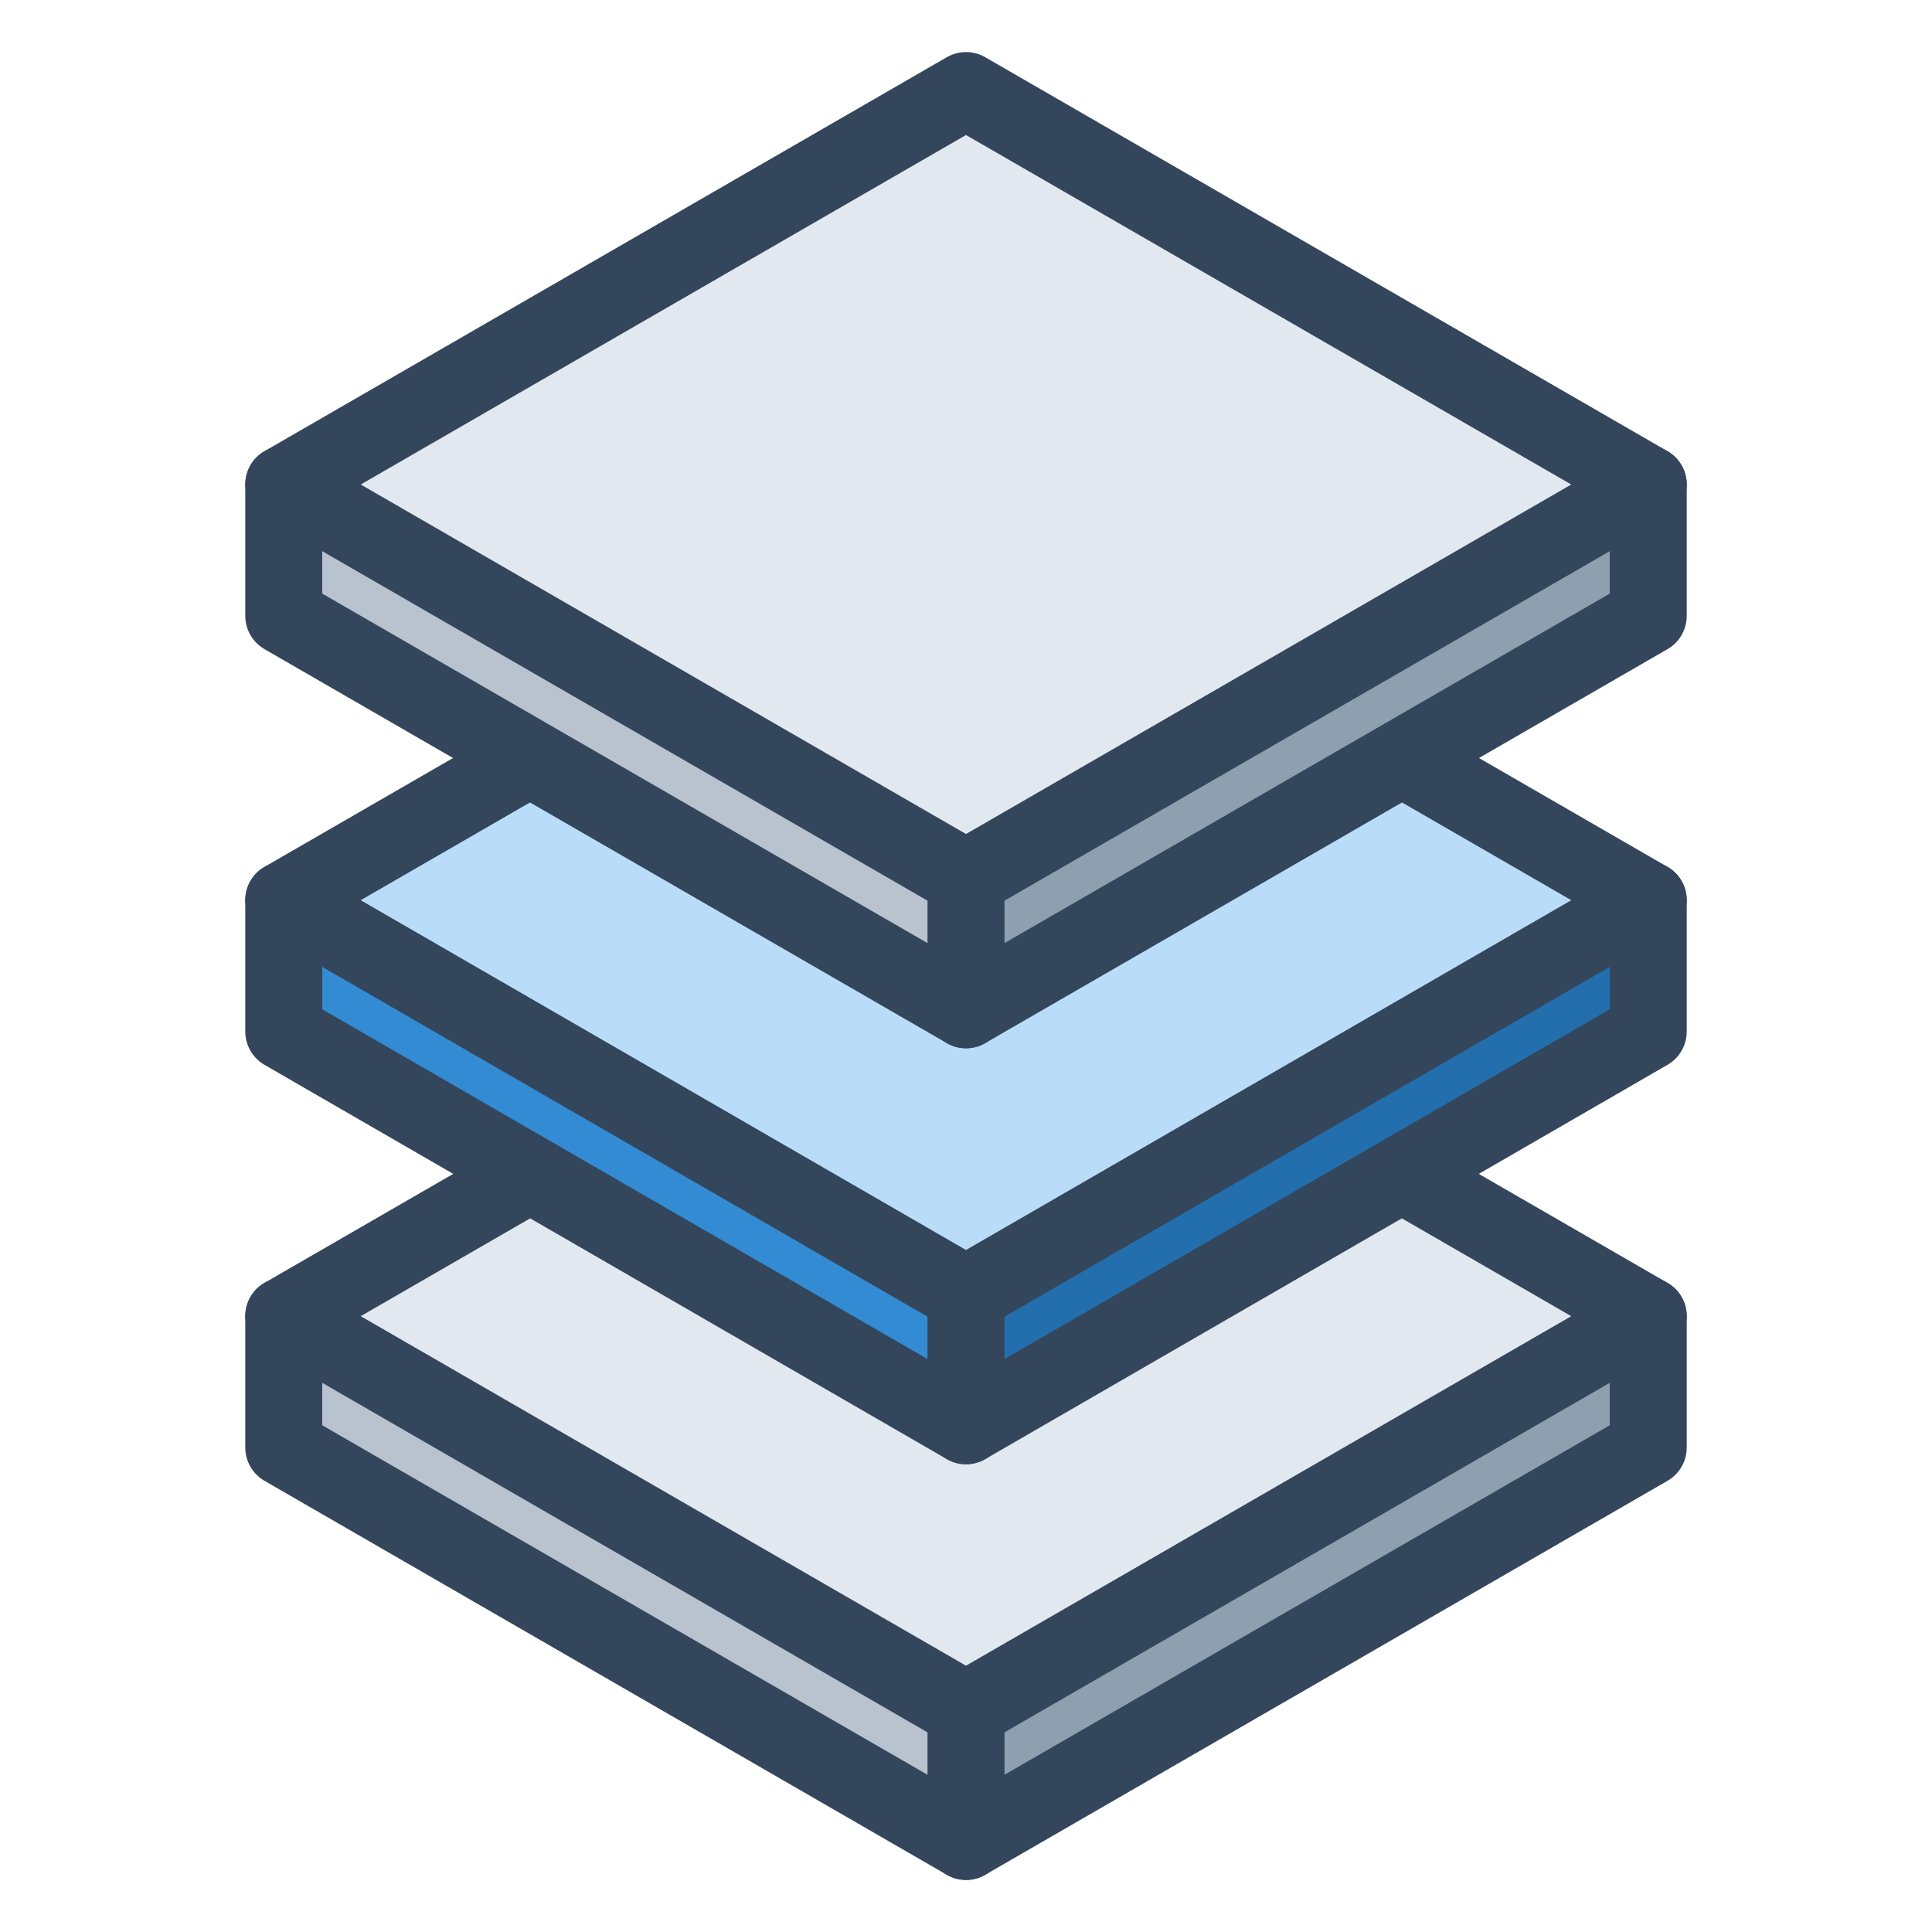
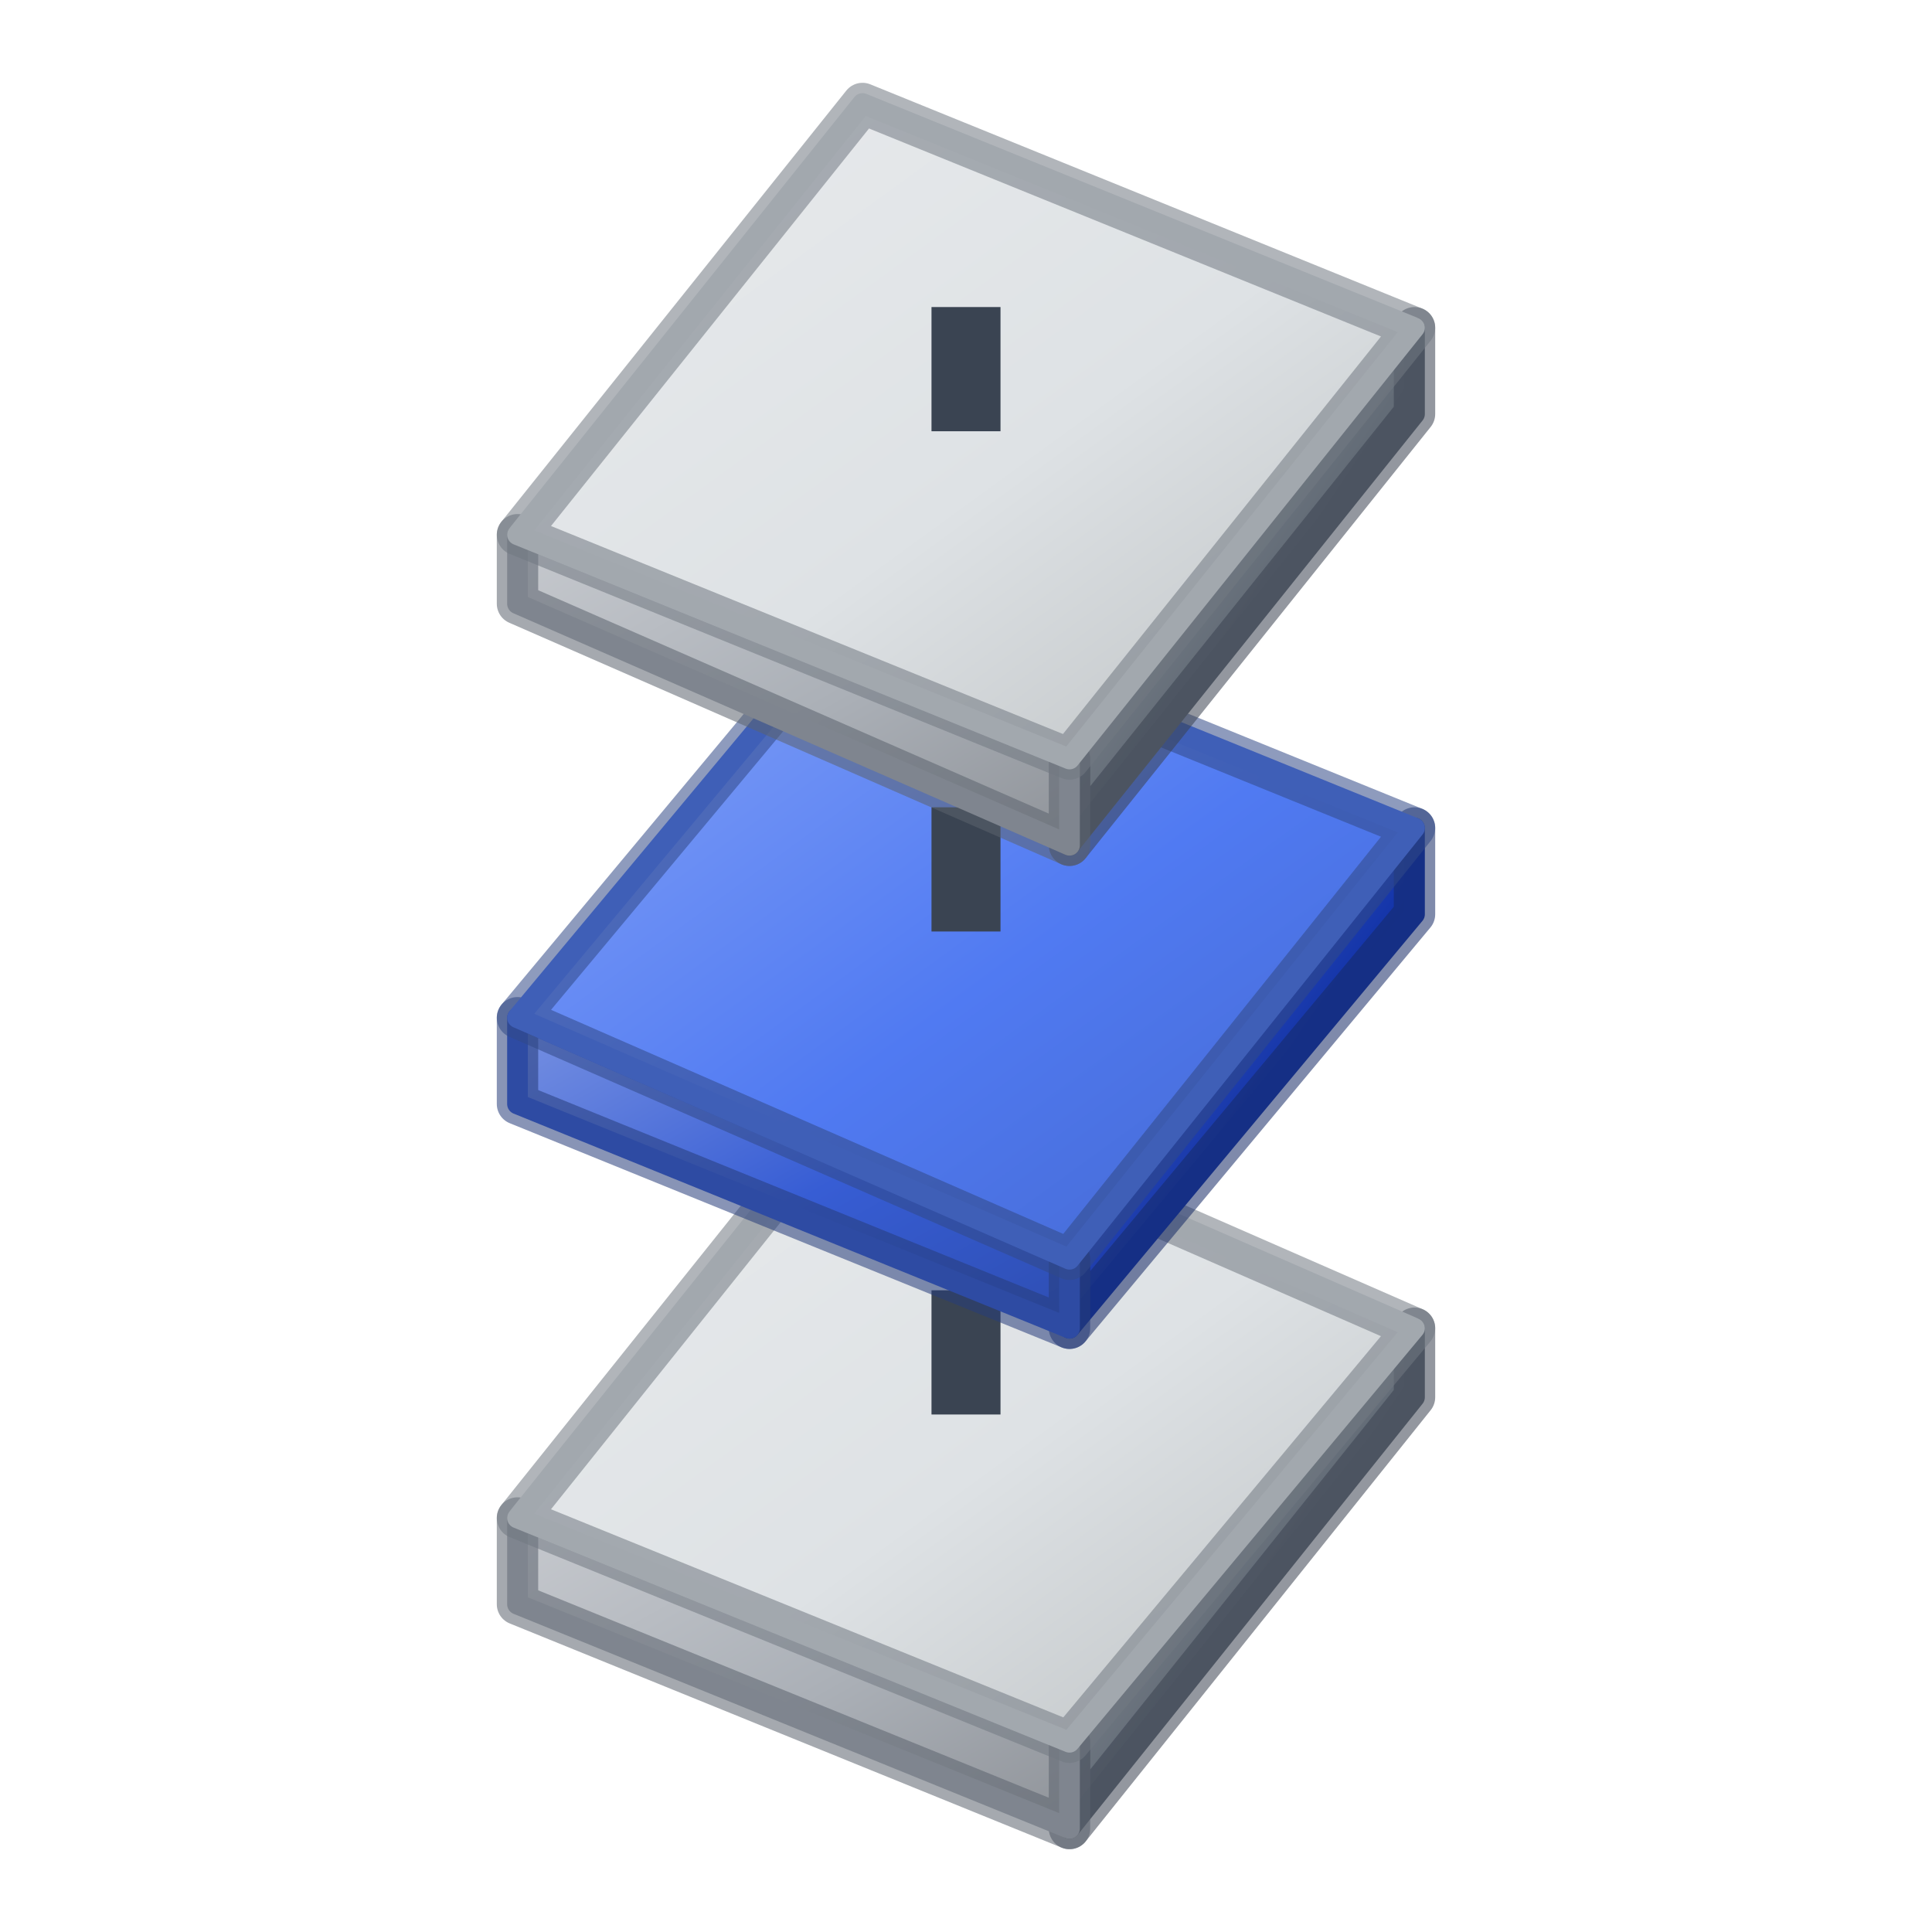
- <svg xmlns="http://www.w3.org/2000/svg" viewBox="0 0 64 64">
-   <path d="M9.4 43.6L32 56.65L32 61L9.4 47.95Z" fill="#b8c3cf" />
-   <path d="M54.6 43.6L32 56.65L32 61L54.6 47.95Z" fill="#8e9faf" />
-   <path d="M32 30.55L54.6 43.6L32 56.65L9.4 43.6Z" fill="#e2e8ef" />
-   <path d="M32 30.55L54.6 43.6L54.6 47.95L32 61L9.4 47.95L9.4 43.6Z" fill="none" stroke="#34465b" stroke-width="2.55" stroke-linejoin="round" stroke-linecap="round" />
-   <path d="M9.4 43.6L32 56.65L54.6 43.6" fill="none" stroke="#34465b" stroke-width="2.55" stroke-linejoin="round" stroke-linecap="round" />
-   <path d="M32 56.65L32 61" fill="none" stroke="#34465b" stroke-width="2.55" stroke-linejoin="round" stroke-linecap="round" />
-   <path d="M9.4 29.82L32 42.88L32 47.23L9.4 34.17Z" fill="#328bd3" />
-   <path d="M54.6 29.82L32 42.88L32 47.23L54.6 34.17Z" fill="#236ead" />
-   <path d="M32 16.77L54.6 29.82L32 42.88L9.4 29.82Z" fill="#b9ddf8" />
-   <path d="M32 16.77L54.6 29.82L54.6 34.17L32 47.23L9.4 34.17L9.4 29.82Z" fill="none" stroke="#34465b" stroke-width="2.55" stroke-linejoin="round" stroke-linecap="round" />
-   <path d="M9.4 29.82L32 42.88L54.6 29.82" fill="none" stroke="#34465b" stroke-width="2.55" stroke-linejoin="round" stroke-linecap="round" />
-   <path d="M32 42.88L32 47.23" fill="none" stroke="#34465b" stroke-width="2.55" stroke-linejoin="round" stroke-linecap="round" />
-   <path d="M9.4 16.05L32 29.1L32 33.45L9.4 20.4Z" fill="#b8c3cf" />
-   <path d="M54.6 16.05L32 29.1L32 33.45L54.6 20.4Z" fill="#8e9faf" />
-   <path d="M32 3L54.6 16.05L32 29.1L9.4 16.05Z" fill="#e2e8ef" />
-   <path d="M32 3L54.6 16.05L54.6 20.4L32 33.45L9.4 20.4L9.4 16.05Z" fill="none" stroke="#34465b" stroke-width="2.55" stroke-linejoin="round" stroke-linecap="round" />
-   <path d="M9.4 16.05L32 29.1L54.6 16.05" fill="none" stroke="#34465b" stroke-width="2.55" stroke-linejoin="round" stroke-linecap="round" />
-   <path d="M32 29.1L32 33.45" fill="none" stroke="#34465b" stroke-width="2.55" stroke-linejoin="round" stroke-linecap="round" />
+ <svg xmlns="http://www.w3.org/2000/svg" viewBox="0 0 28 28">
+   <defs>
+     <linearGradient id="g1" x1="0" y1="0" x2="1" y2="1">
+       <stop offset="0" stop-color="#949AA2" />
+       <stop offset=".55" stop-color="#626B76" />
+       <stop offset="1" stop-color="#525A63" />
+     </linearGradient>
+     <linearGradient id="g2" x1="0" y1="0" x2="1" y2="1">
+       <stop offset="0" stop-color="#C6C9CE" />
+       <stop offset=".55" stop-color="#ABB0B7" />
+       <stop offset="1" stop-color="#90949A" />
+     </linearGradient>
+     <linearGradient id="g3" x1="0" y1="0" x2="1" y2="1">
+       <stop offset="0" stop-color="#E9EBED" />
+       <stop offset=".55" stop-color="#DEE2E5" />
+       <stop offset="1" stop-color="#BABEC0" />
+     </linearGradient>
+     <linearGradient id="g4" x1="0" y1="0" x2="1" y2="1">
+       <stop offset="0" stop-color="#5F76C5" />
+       <stop offset=".55" stop-color="#1435AA" />
+       <stop offset="1" stop-color="#112D8F" />
+     </linearGradient>
+     <linearGradient id="g5" x1="0" y1="0" x2="1" y2="1">
+       <stop offset="0" stop-color="#7791E2" />
+       <stop offset=".55" stop-color="#375DD4" />
+       <stop offset="1" stop-color="#2E4EB2" />
+     </linearGradient>
+     <linearGradient id="g6" x1="0" y1="0" x2="1" y2="1">
+       <stop offset="0" stop-color="#88A5F6" />
+       <stop offset=".55" stop-color="#507AF2" />
+       <stop offset="1" stop-color="#4366CB" />
+     </linearGradient>
+     <linearGradient id="g7" x1="0" y1="0" x2="1" y2="1">
+       <stop offset="0" stop-color="#949AA2" />
+       <stop offset=".55" stop-color="#626B76" />
+       <stop offset="1" stop-color="#525A63" />
+     </linearGradient>
+     <linearGradient id="g8" x1="0" y1="0" x2="1" y2="1">
+       <stop offset="0" stop-color="#C6C9CE" />
+       <stop offset=".55" stop-color="#ABB0B7" />
+       <stop offset="1" stop-color="#90949A" />
+     </linearGradient>
+     <linearGradient id="g9" x1="0" y1="0" x2="1" y2="1">
+       <stop offset="0" stop-color="#E9EBED" />
+       <stop offset=".55" stop-color="#DEE2E5" />
+       <stop offset="1" stop-color="#BABEC0" />
+     </linearGradient>
+   </defs>
+   <path d="M20.5 20.25 L15.5 26.5 L15.5 25.25 L20.5 19.25Z" fill="url(#g1)" stroke="#626B76" stroke-width=".3" stroke-linejoin="round" />
+   <path d="M20.5 20.25 L15.5 26.5M15.5 26.5 L15.5 25.25M20.5 19.25 L20.5 20.25" fill="none" stroke="#3A4350" stroke-opacity="0.55" stroke-width="0.6" stroke-linecap="round" />
+   <path d="M15.5 26.5 L7.5 23.25 L7.5 22 L15.5 25.25Z" fill="url(#g2)" stroke="#ABB0B7" stroke-width=".3" stroke-linejoin="round" />
+   <path d="M15.5 26.5 L7.5 23.25M7.5 23.25 L7.5 22M15.5 25.25 L15.5 26.5" fill="none" stroke="#5B626D" stroke-opacity="0.55" stroke-width="0.6" stroke-linecap="round" />
+   <path d="M12.5 15.75 L20.5 19.25 L15.5 25.25 L7.5 22Z" fill="url(#g3)" stroke="#DEE2E5" stroke-width=".3" stroke-linejoin="round" />
+   <path d="M12.5 15.75 L20.5 19.25M20.5 19.25 L15.5 25.25M15.5 25.25 L7.5 22M7.5 22 L12.5 15.75" fill="none" stroke="#727881" stroke-opacity="0.55" stroke-width="0.6" stroke-linecap="round" />
+   <path d="M14 20.5 L14 14.5" stroke="#3A4452" stroke-width="1" stroke-dasharray="1.8 1.3" fill="none" />
+   <path d="M20.5 13.25 L15.5 19.25 L15.5 18.25 L20.5 12Z" fill="url(#g4)" stroke="#1435AA" stroke-width=".3" stroke-linejoin="round" />
+   <path d="M20.5 13.25 L15.5 19.25M15.5 19.25 L15.5 18.25M20.5 12 L20.5 13.25" fill="none" stroke="#172B67" stroke-opacity="0.55" stroke-width="0.6" stroke-linecap="round" />
+   <path d="M15.5 19.25 L7.5 16 L7.5 14.75 L15.5 18.25Z" fill="url(#g5)" stroke="#375DD4" stroke-width=".3" stroke-linejoin="round" />
+   <path d="M15.5 19.25 L7.5 16M7.5 16 L7.5 14.75M15.5 18.25 L15.5 19.25" fill="none" stroke="#273D7A" stroke-opacity="0.55" stroke-width="0.6" stroke-linecap="round" />
+   <path d="M12.5 8.75 L20.5 12 L15.5 18.25 L7.5 14.75Z" fill="url(#g6)" stroke="#507AF2" stroke-width=".3" stroke-linejoin="round" />
+   <path d="M12.5 8.75 L20.5 12M20.5 12 L15.5 18.25M15.5 18.25 L7.5 14.75M7.5 14.75 L12.5 8.75" fill="none" stroke="#324A87" stroke-opacity="0.55" stroke-width="0.6" stroke-linecap="round" />
+   <path d="M14 13.5 L14 7.5" stroke="#3A4452" stroke-width="1" stroke-dasharray="1.8 1.3" fill="none" />
+   <path d="M20.5 6 L15.5 12.25 L15.5 11 L20.5 4.75Z" fill="url(#g7)" stroke="#626B76" stroke-width=".3" stroke-linejoin="round" />
+   <path d="M20.5 6 L15.5 12.25M15.5 12.25 L15.5 11M20.5 4.75 L20.5 6" fill="none" stroke="#3A4350" stroke-opacity="0.55" stroke-width="0.6" stroke-linecap="round" />
+   <path d="M15.5 12.25 L7.5 8.75 L7.5 7.75 L15.5 11Z" fill="url(#g8)" stroke="#ABB0B7" stroke-width=".3" stroke-linejoin="round" />
+   <path d="M15.5 12.25 L7.5 8.75M7.5 8.75 L7.5 7.75M15.5 11 L15.5 12.25" fill="none" stroke="#5B626D" stroke-opacity="0.55" stroke-width="0.6" stroke-linecap="round" />
+   <path d="M12.5 1.5 L20.5 4.75 L15.5 11 L7.5 7.75Z" fill="url(#g9)" stroke="#DEE2E5" stroke-width=".3" stroke-linejoin="round" />
+   <path d="M12.5 1.5 L20.5 4.75M20.5 4.75 L15.5 11M15.5 11 L7.5 7.75M7.5 7.75 L12.5 1.5" fill="none" stroke="#727881" stroke-opacity="0.55" stroke-width="0.6" stroke-linecap="round" />
+   <path d="M14 6.25 L14 3.25" stroke="#3A4452" stroke-width="1" stroke-dasharray="1.8 1.3" fill="none" />
</svg>
